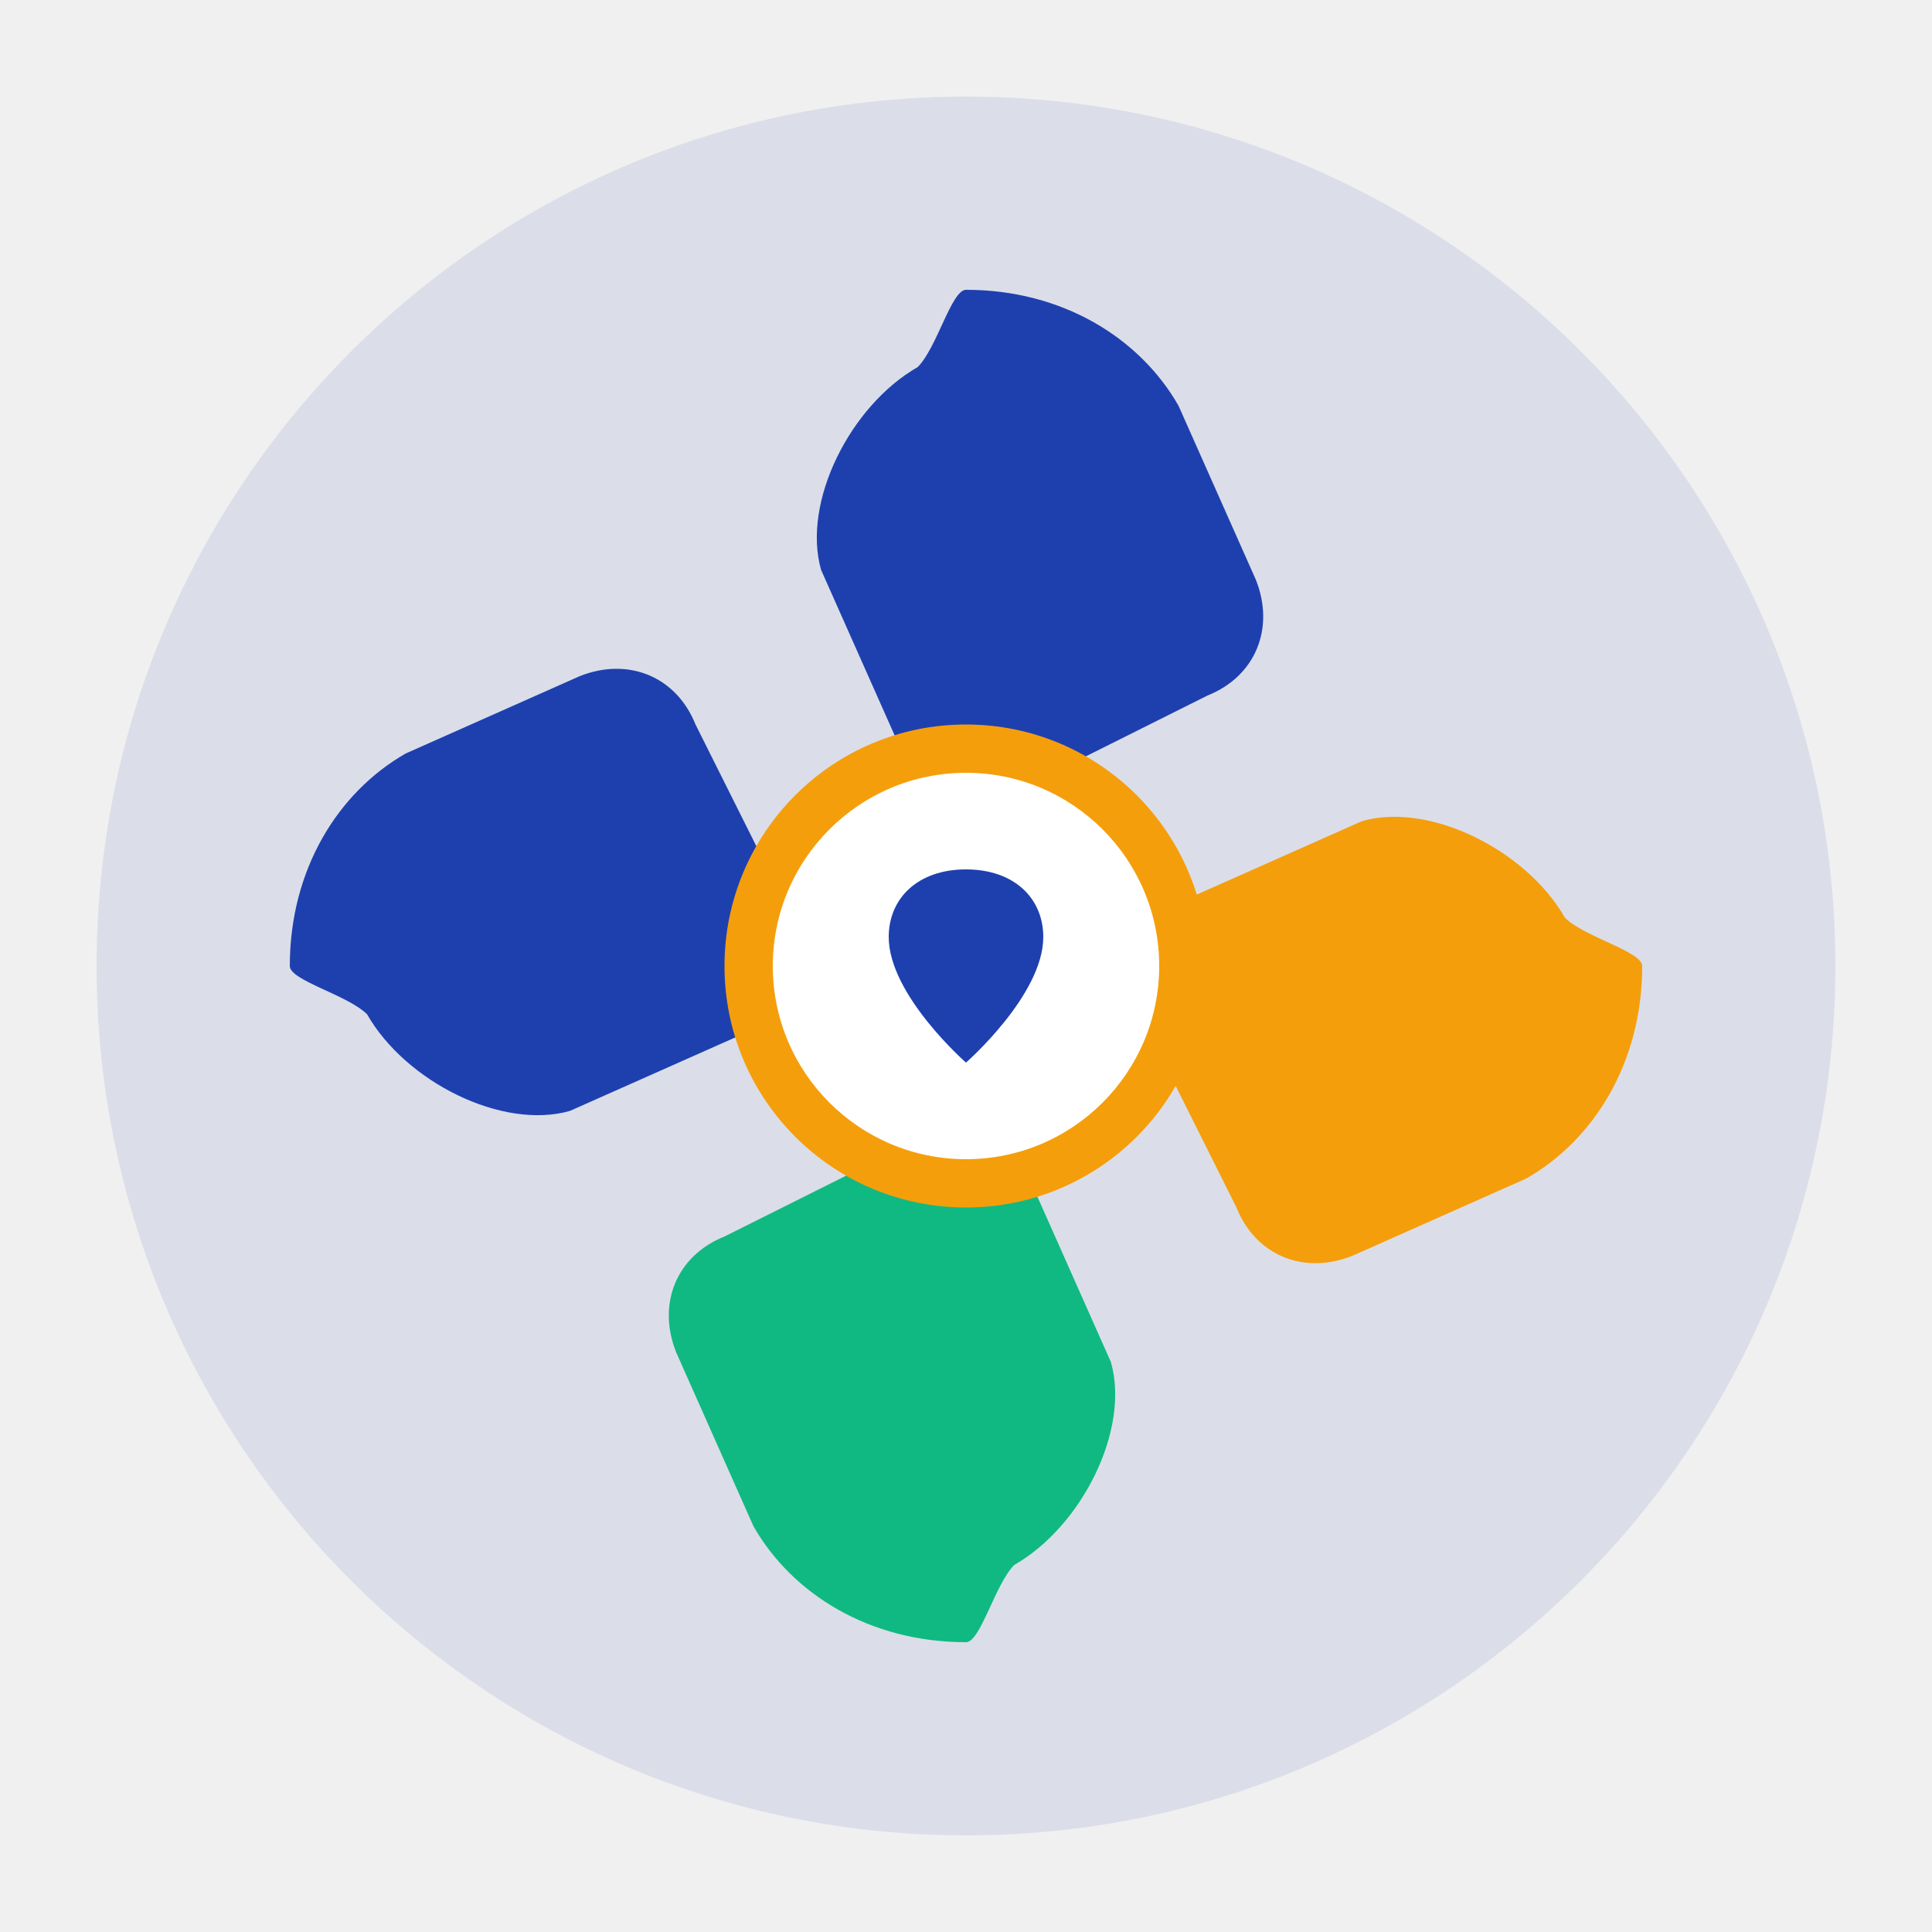
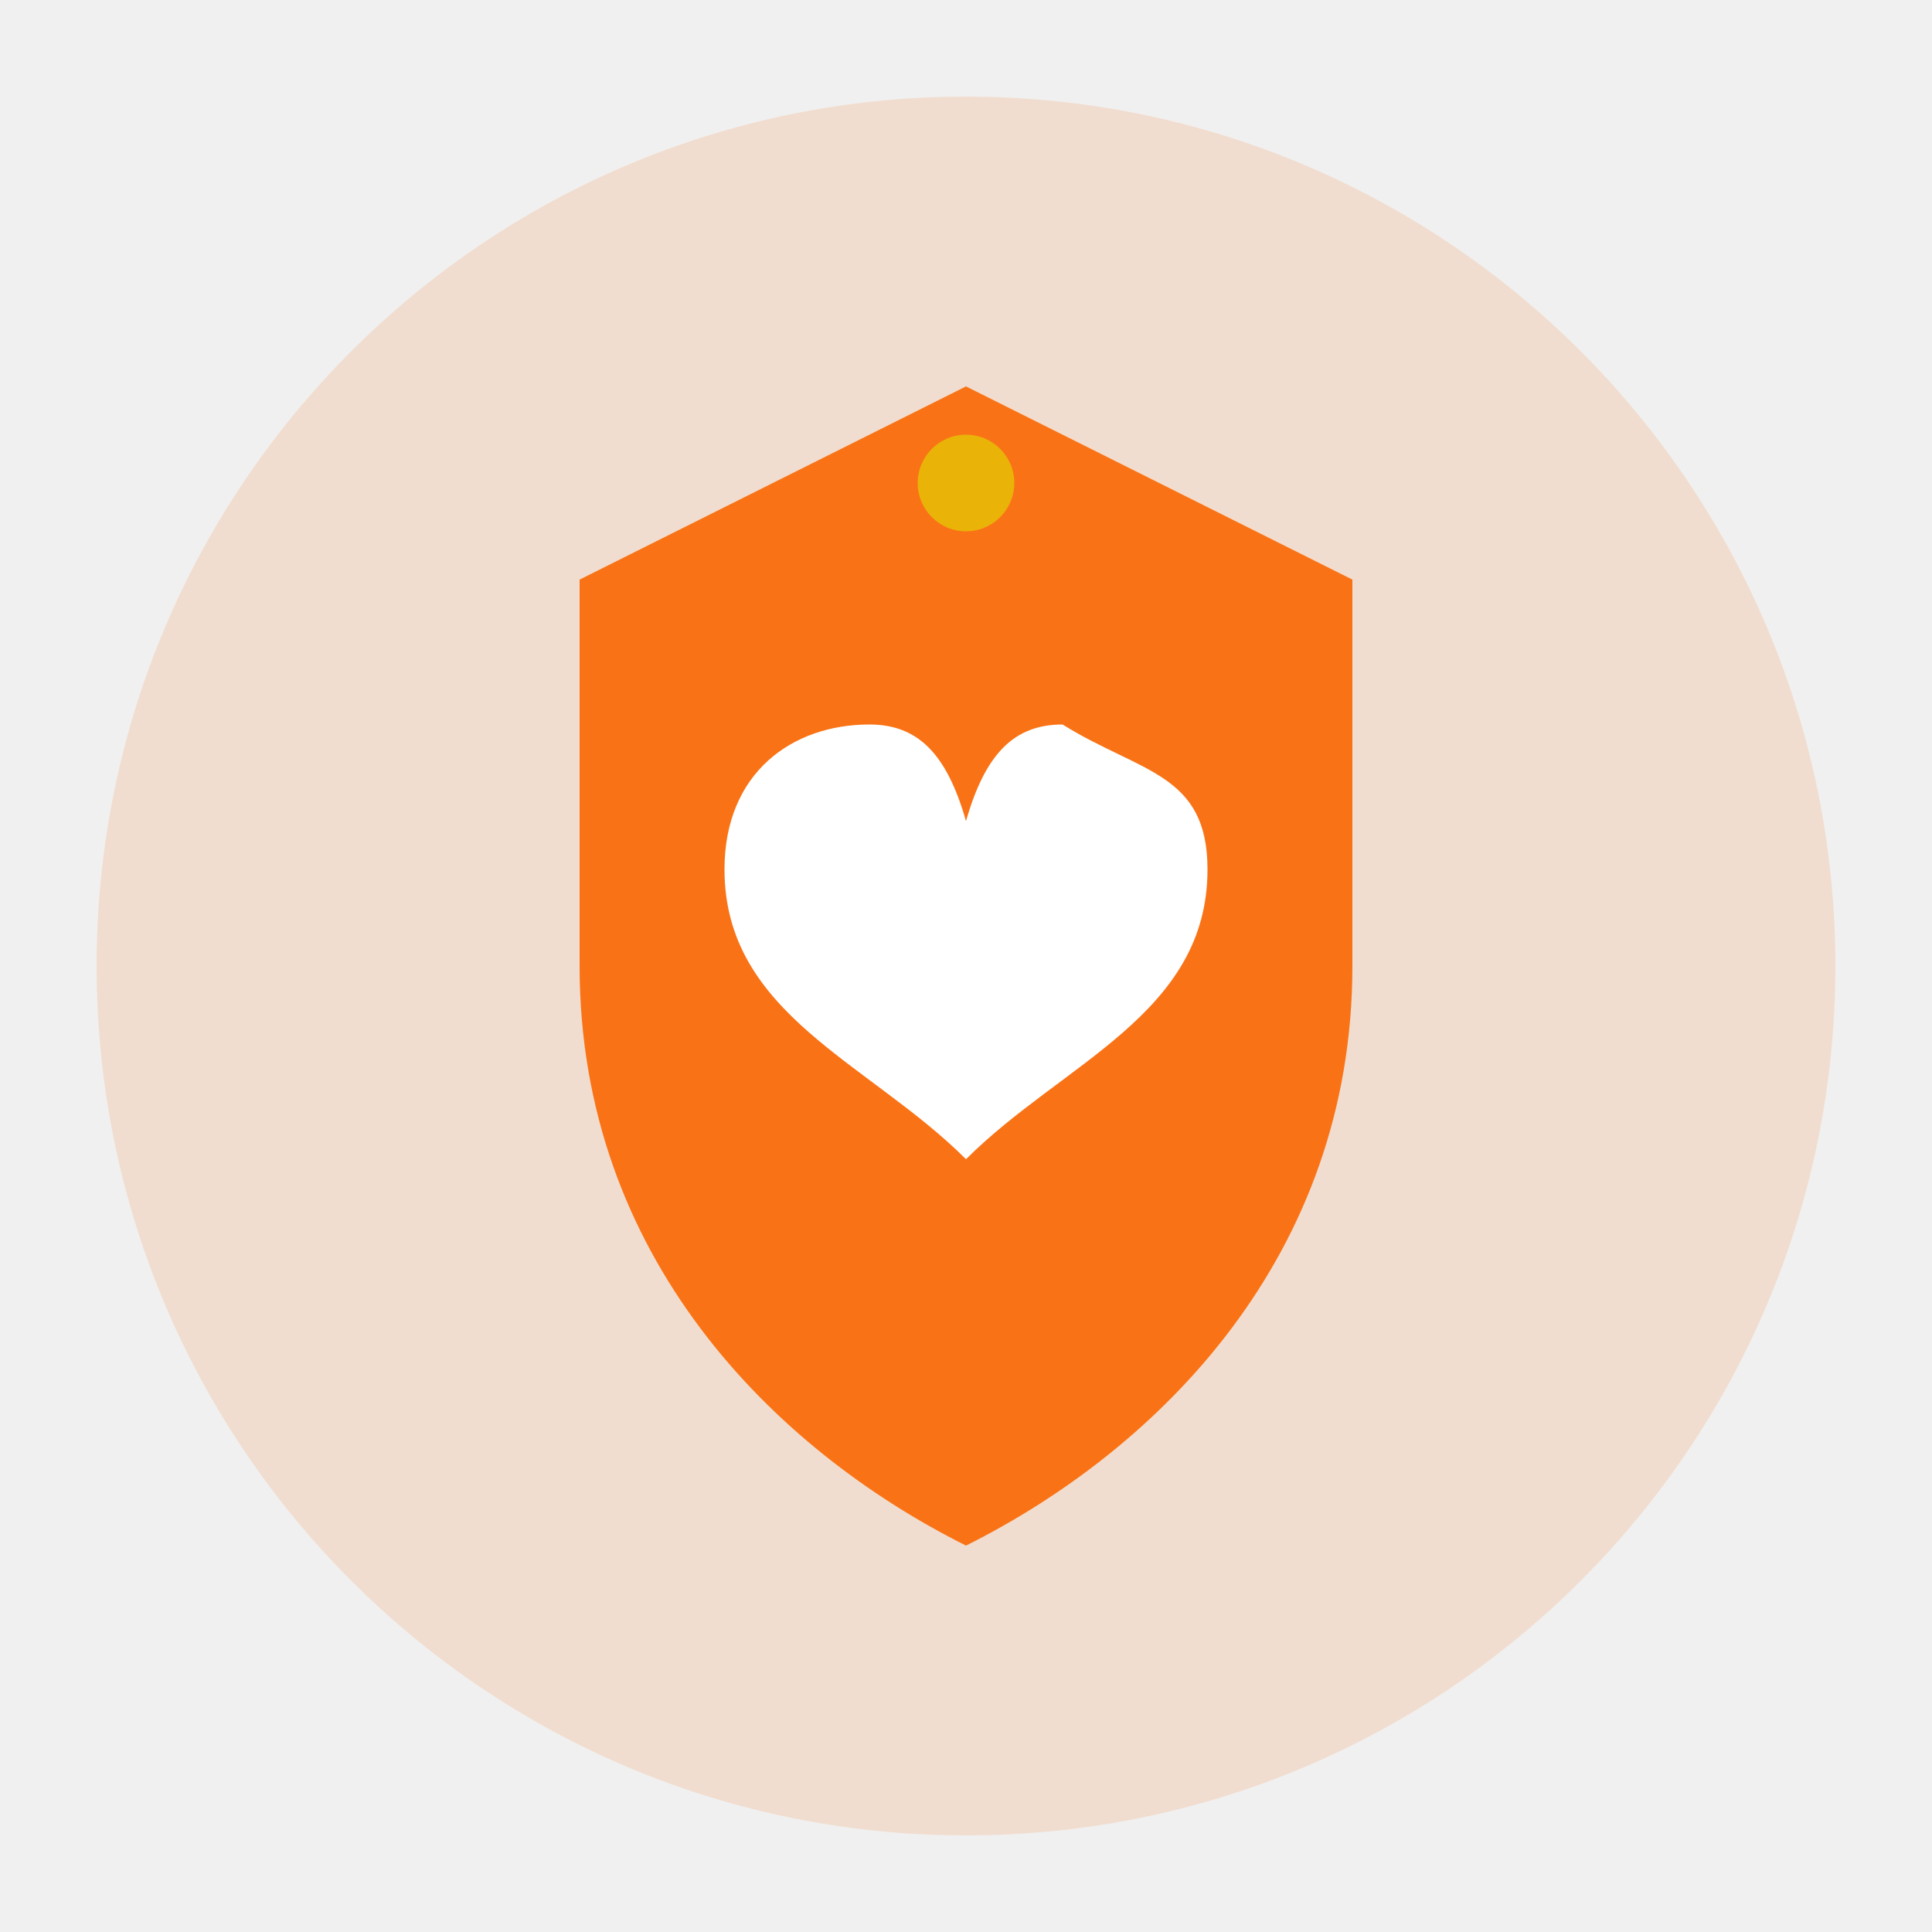
<svg xmlns="http://www.w3.org/2000/svg" width="200" height="200" viewBox="0 0 200 200" fill="none">
-   <circle cx="100" cy="100" r="90" fill="#1E40AF" opacity="0.1" />
-   <path d="M100 30 C110 30 118 35 122 42 L130 60 C132 65 130 70 125 72 L105 82 C100 84 95 82 93 77 L85 59 C83 52 88 42 95 38 C97 36 98.5 30 100 30Z" fill="#1E40AF" />
-   <path d="M170 100 C170 110 165 118 158 122 L140 130 C135 132 130 130 128 125 L118 105 C116 100 118 95 123 93 L141 85 C148 83 158 88 162 95 C164 97 170 98.5 170 100Z" fill="#F59E0B" />
-   <path d="M100 170 C90 170 82 165 78 158 L70 140 C68 135 70 130 75 128 L95 118 C100 116 105 118 107 123 L115 141 C117 148 112 158 105 162 C103 164 101.5 170 100 170Z" fill="#10B981" />
-   <path d="M30 100 C30 90 35 82 42 78 L60 70 C65 68 70 70 72 75 L82 95 C84 100 82 105 77 107 L59 115 C52 117 42 112 38 105 C36 103 30 101.5 30 100Z" fill="#1E40AF" />
-   <circle cx="100" cy="100" r="25" fill="#F59E0B" />
-   <circle cx="100" cy="100" r="20" fill="white" />
-   <path d="M100 90 C95 90 92 93 92 97 C92 103 100 110 100 110 C100 110 108 103 108 97 C108 93 105 90 100 90Z" fill="#1E40AF" />
+   <circle cx="100" cy="100" r="90" fill="#f97316" opacity="0.15" />
+   <path d="M100 40 L140 60 L140 100 C140 130 120 150 100 160 C80 150 60 130 60 100 L60 60 Z" fill="#f97316" />
+   <path d="M100 120 C90 110 75 105 75 90 C75 80 82 75 90 75 C95 75 98 78 100 85 C102 78 105 75 110 75 C118 80 125 80 125 90 C125 105 110 110 100 120 Z" fill="white" />
+   <circle cx="100" cy="50" r="5" fill="#eab308" />
</svg>
